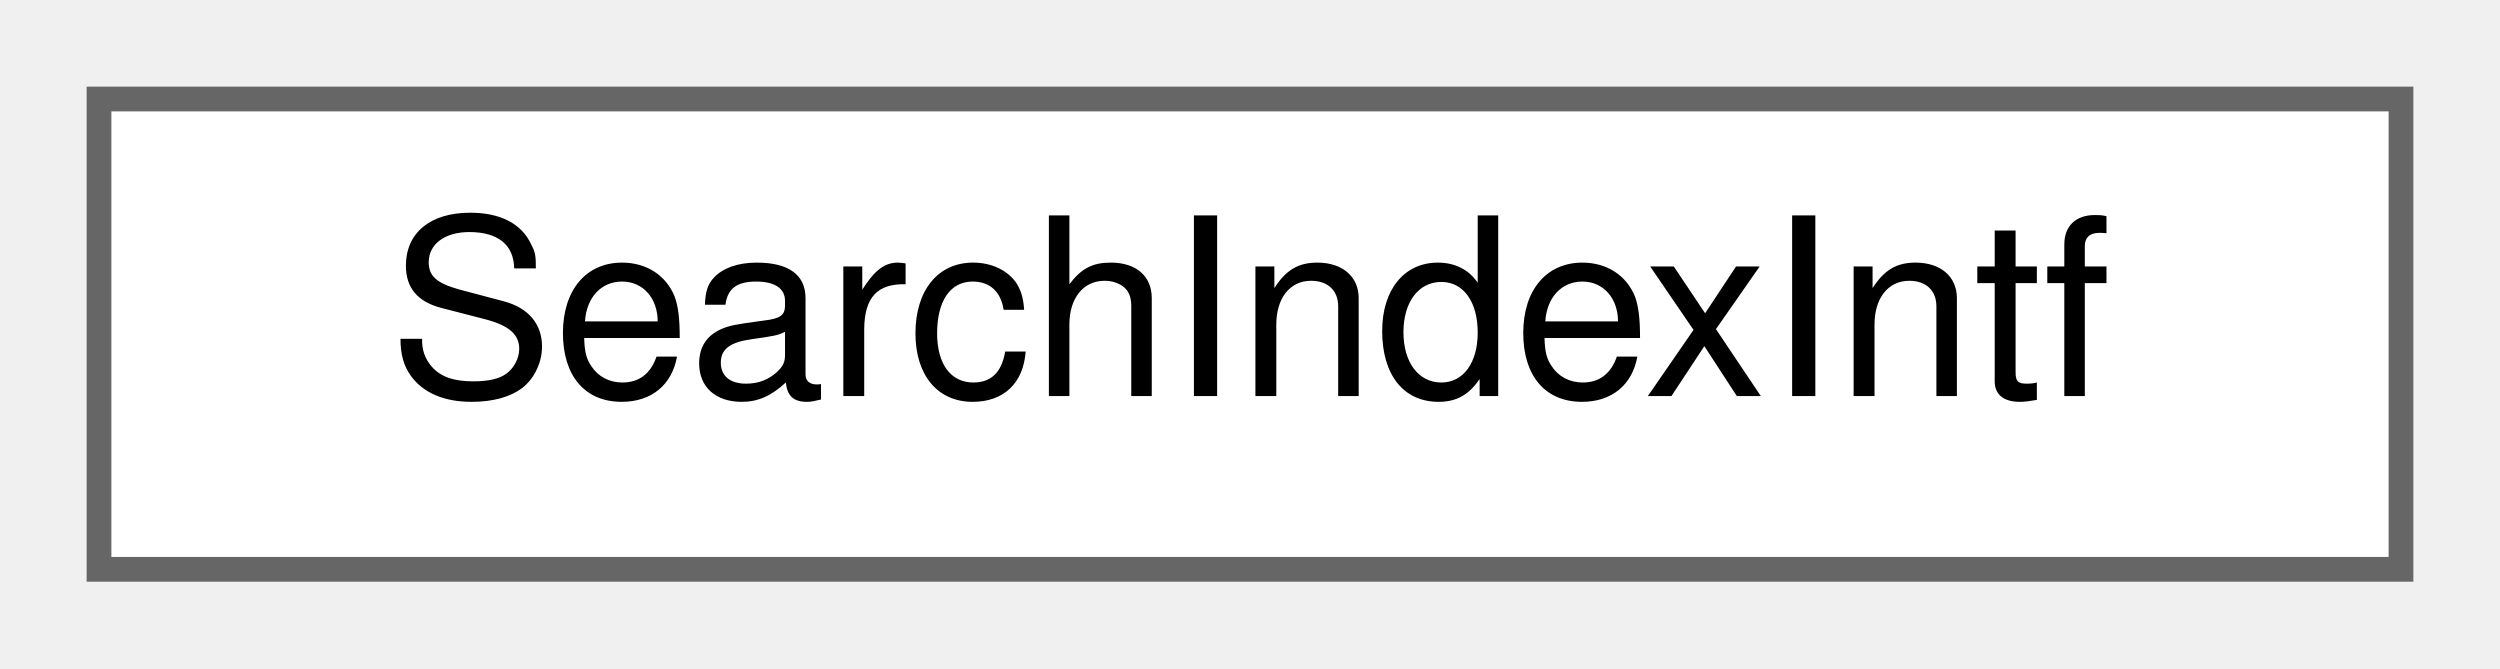
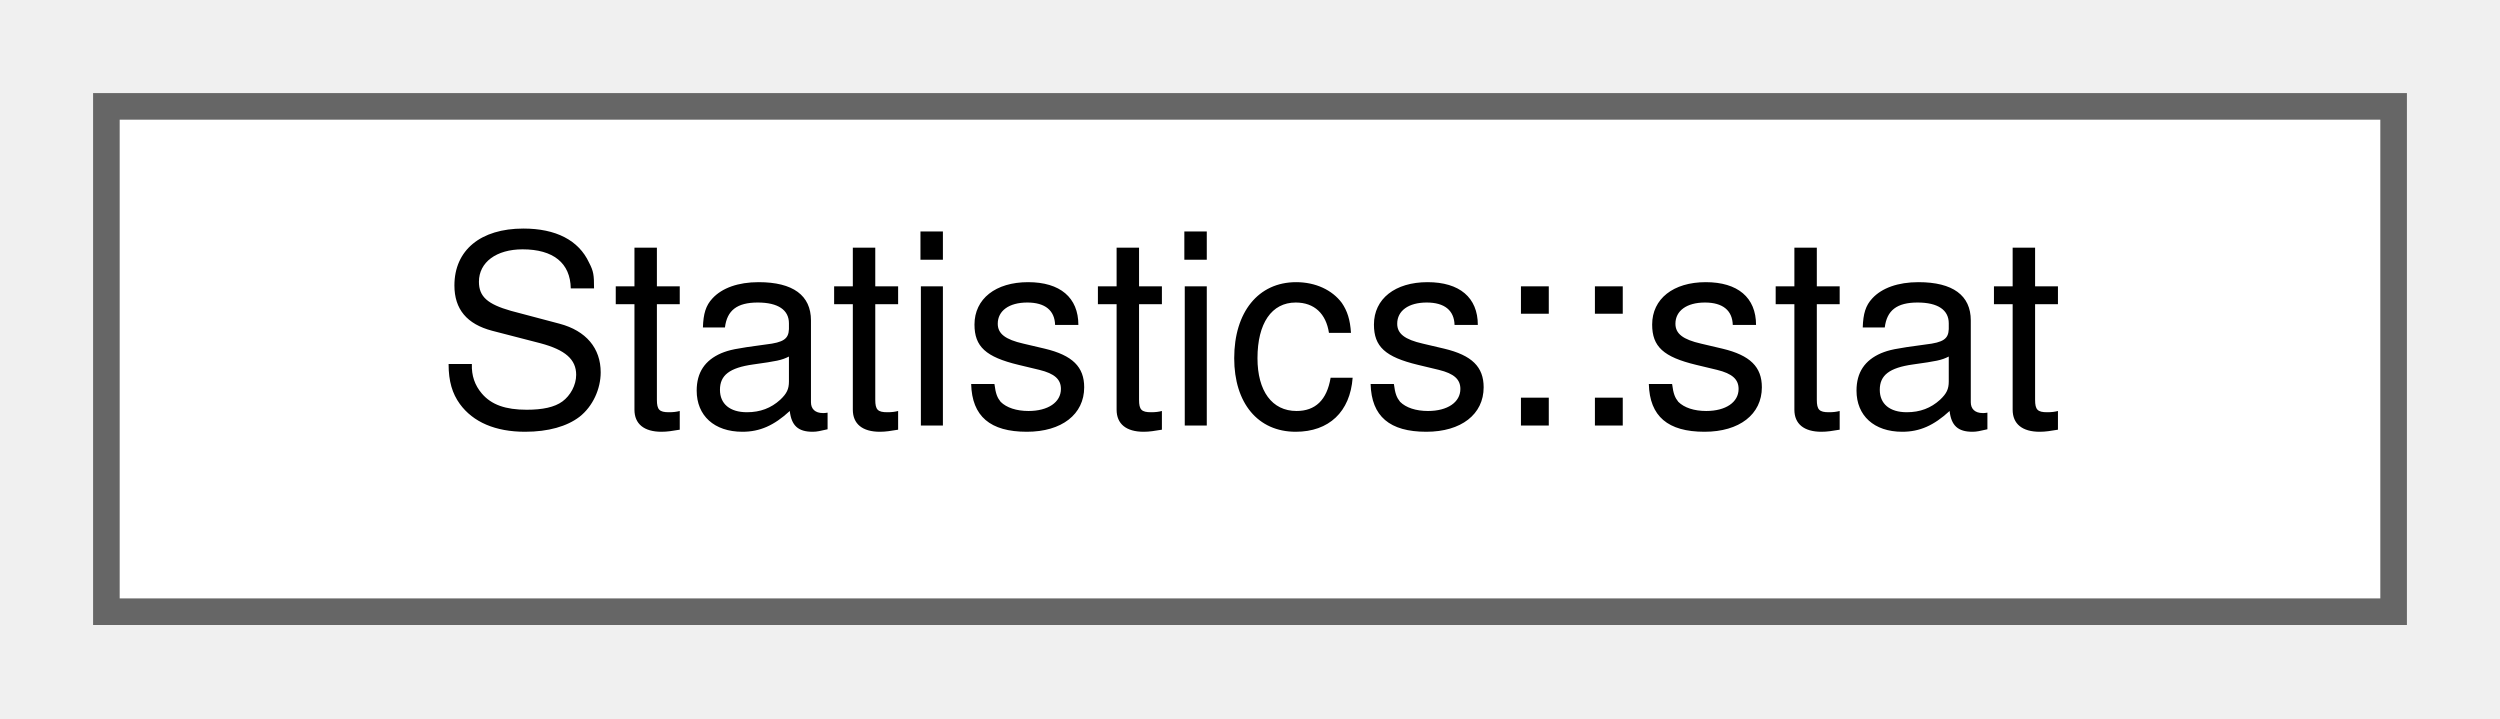
- <svg xmlns="http://www.w3.org/2000/svg" xmlns:xlink="http://www.w3.org/1999/xlink" width="101pt" height="27pt" viewBox="0.00 0.00 101.00 27.00">
+ <svg xmlns="http://www.w3.org/2000/svg" xmlns:xlink="http://www.w3.org/1999/xlink" width="94pt" height="27pt" viewBox="0.00 0.00 94.00 27.00">
  <g id="graph0" class="graph" transform="scale(1 1) rotate(0) translate(4 23)">
    <g id="node1" class="node">
      <g id="a_node1">
-         <a xlink:href="d8/d4d/class_search_index_intf.html" target="_top" xlink:title="Abstract proxy interface for non-javascript based search indices.">
-           <polygon fill="white" stroke="#666666" points="93,-19 0,-19 0,0 93,0 93,-19" />
-           <text text-anchor="middle" x="46.5" y="-7" font-family="Helvetica,sans-Serif" font-size="10.00">SearchIndexIntf</text>
+         <a xlink:href="d4/da6/struct_statistics_1_1stat.html" target="_top" xlink:title=" ">
+           <polygon fill="white" stroke="#666666" points="86,-19 0,-19 0,0 86,0 86,-19" />
+           <text text-anchor="middle" x="43" y="-7" font-family="Helvetica,sans-Serif" font-size="10.00">Statistics::stat</text>
        </a>
      </g>
    </g>
  </g>
</svg>
